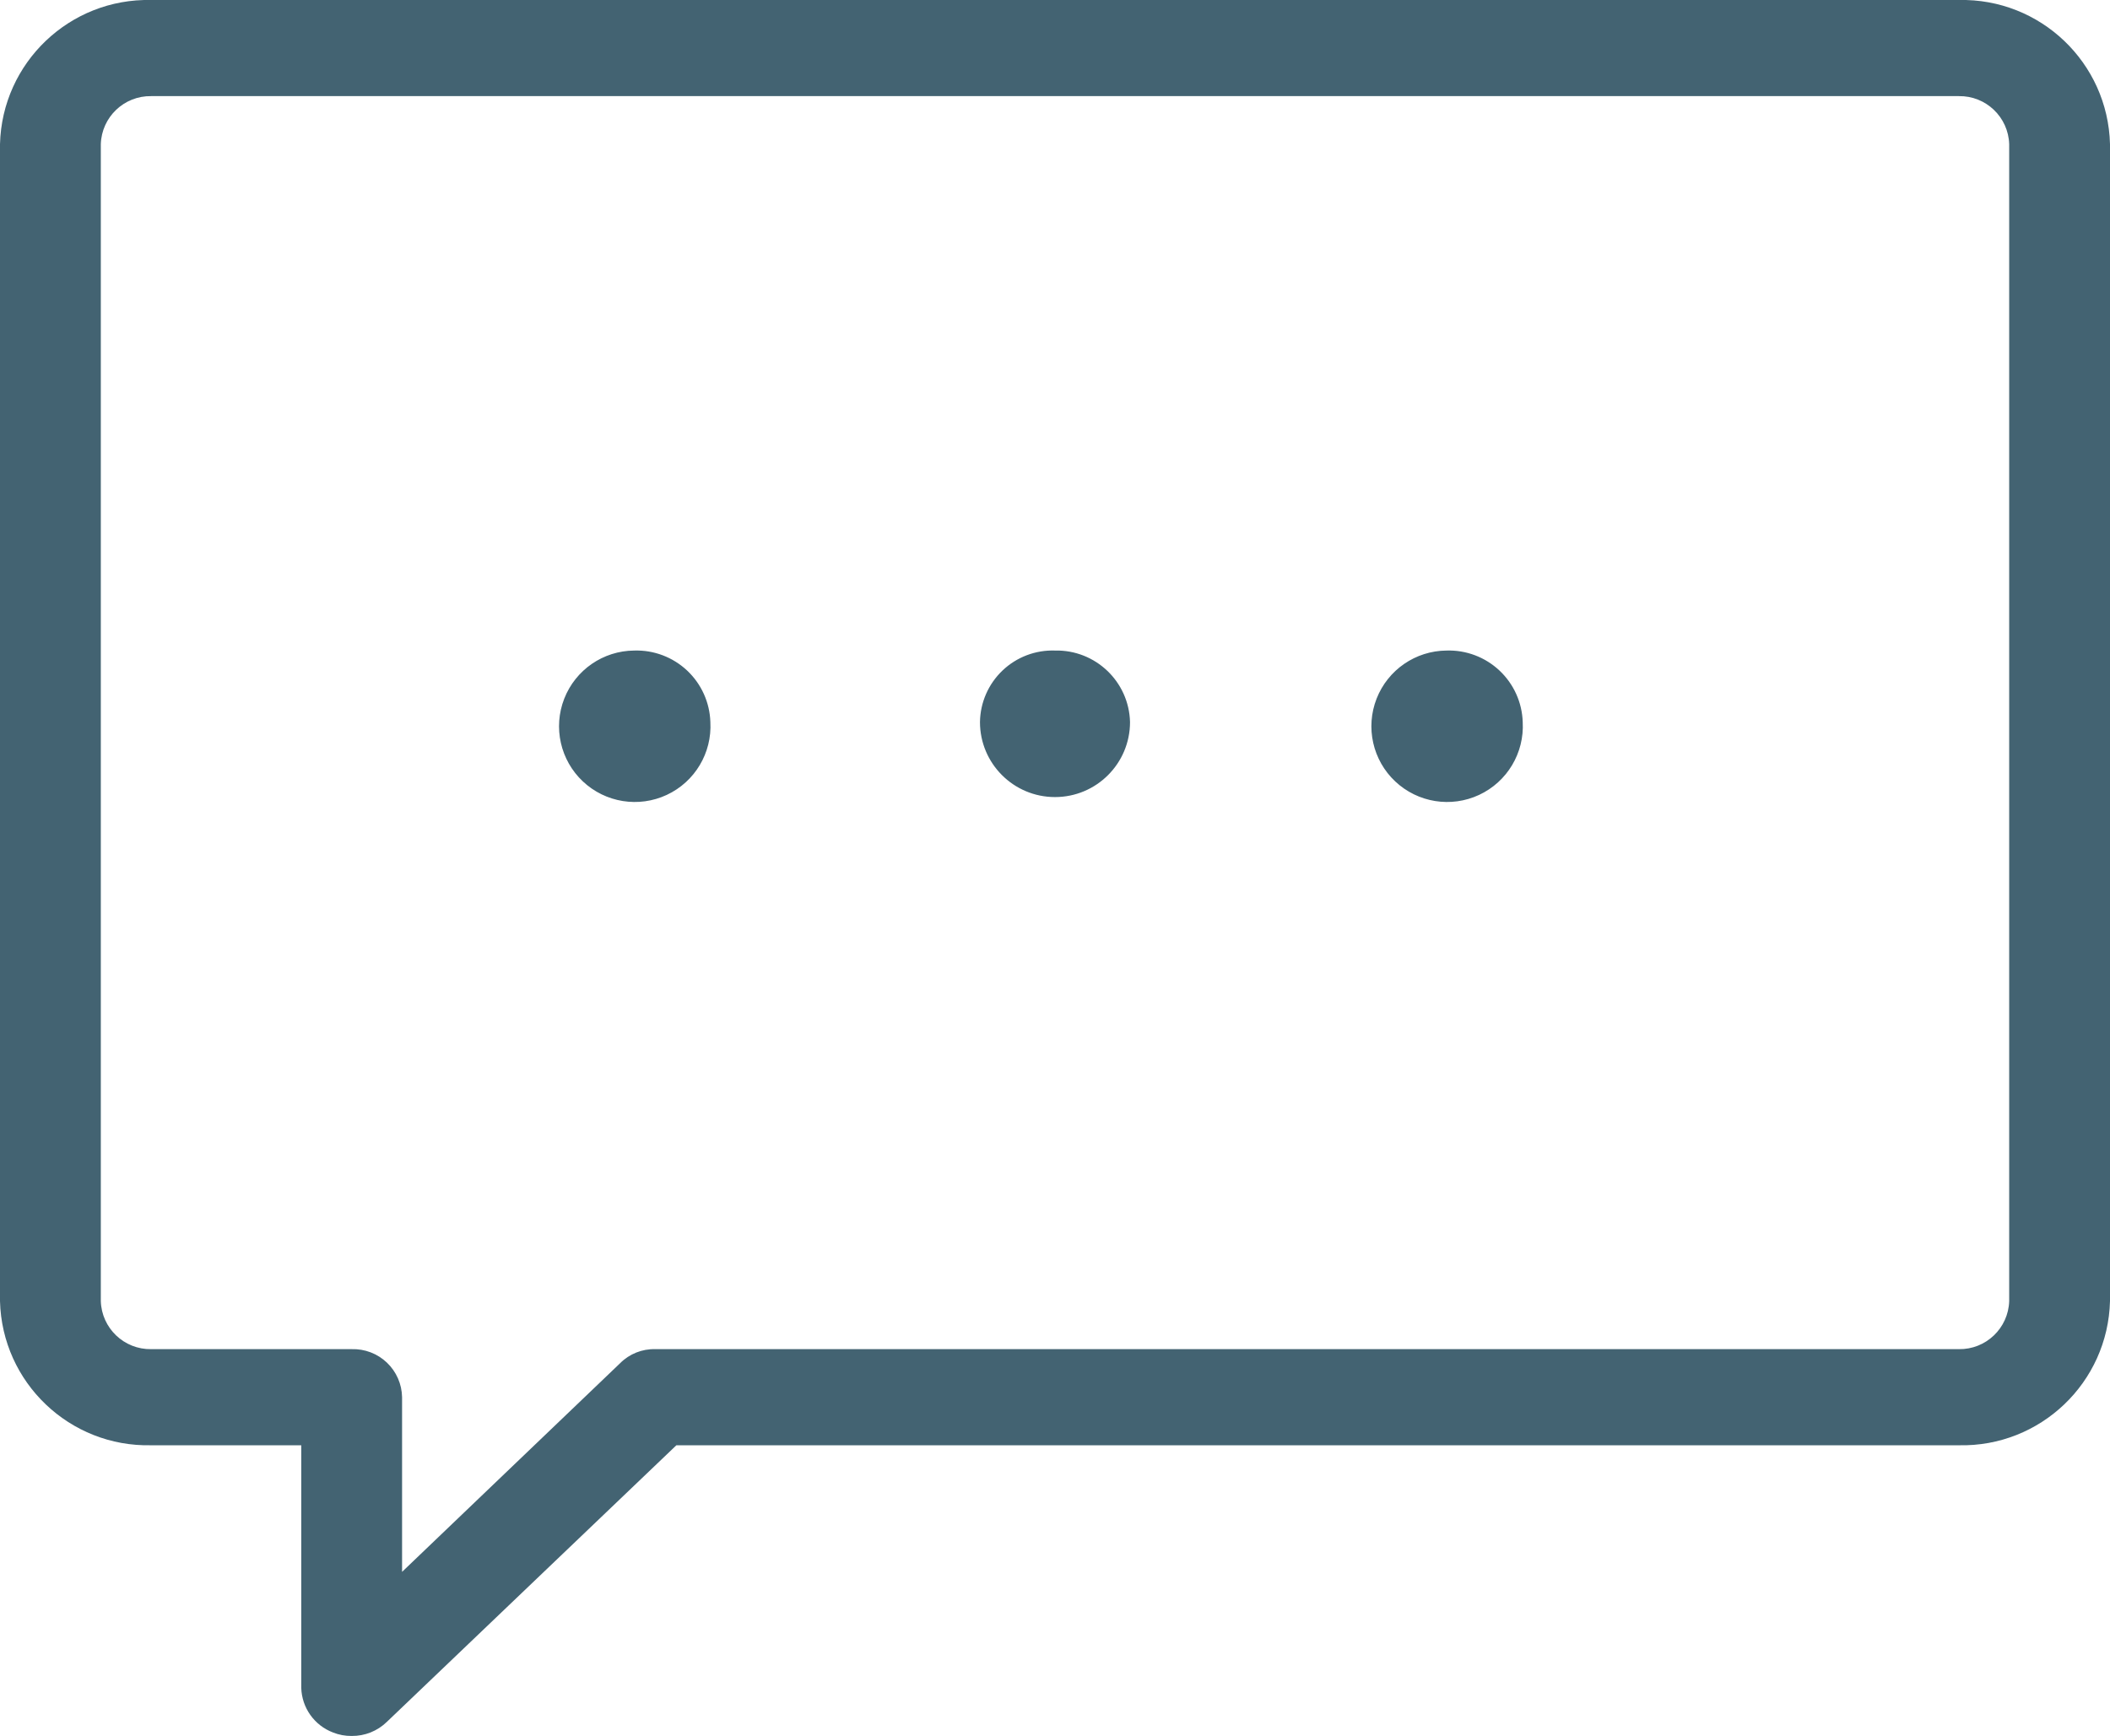
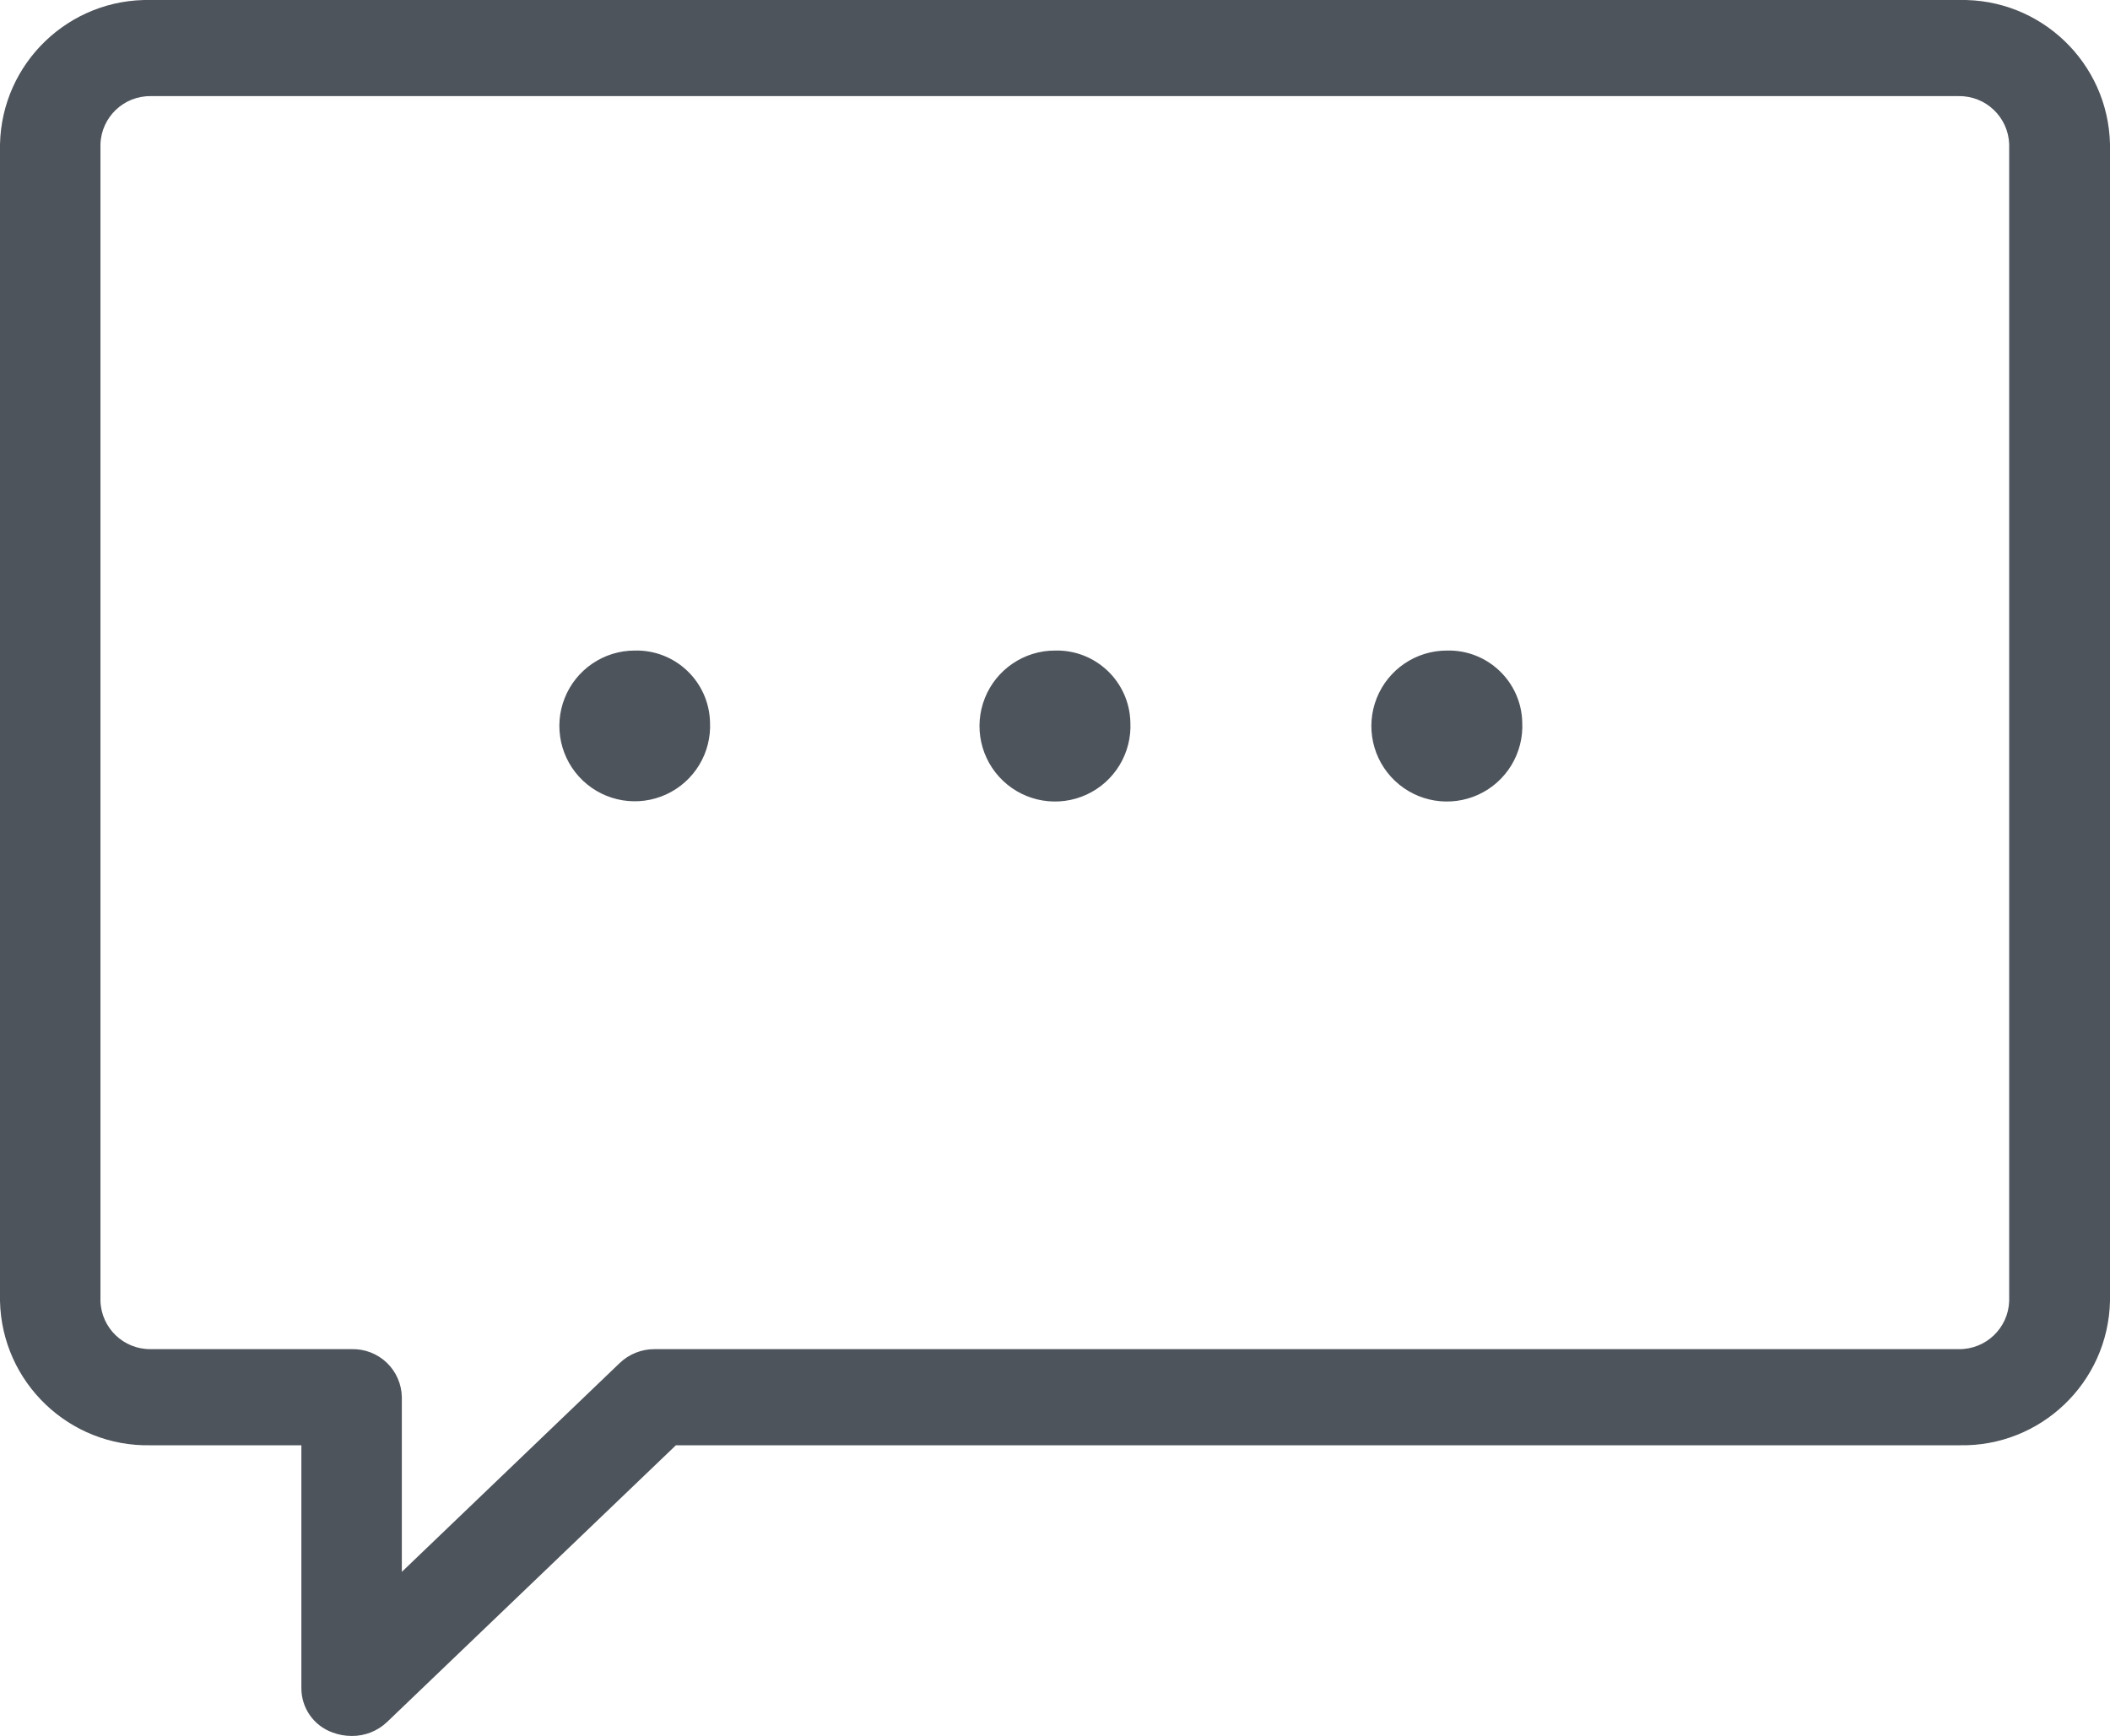
<svg xmlns="http://www.w3.org/2000/svg" width="18" height="14.81" viewBox="0 0 18 14.81">
  <defs>
    <style>
      .cls-1 {
-         fill: #436372;
+         fill: #222933;
        fill-rule: evenodd;
+         opacity: 0.8;
      }
    </style>
  </defs>
-   <path class="cls-1" d="M1169,2970a0.415,0.415,0,0,1-.16-0.03,0.42,0.42,0,0,1-.27-0.38v-2.07h-1.28a1.262,1.262,0,0,1-1.29-1.23v-9.87a1.262,1.262,0,0,1,1.29-1.23h15.42a1.262,1.262,0,0,1,1.29,1.23v9.87a1.262,1.262,0,0,1-1.29,1.23h-10.94l-2.47,2.36A0.423,0.423,0,0,1,1169,2970Zm-1.71-13.99a0.423,0.423,0,0,0-.43.41v9.87a0.423,0.423,0,0,0,.43.41H1169a0.417,0.417,0,0,1,.43.41v1.49l1.86-1.78a0.407,0.407,0,0,1,.3-0.12h11.12a0.423,0.423,0,0,0,.43-0.41v-9.87a0.423,0.423,0,0,0-.43-0.41h-15.42Zm4.77,5.34a0.646,0.646,0,1,1-.65-0.61A0.63,0.63,0,0,1,1172.06,2961.35Zm3.58,0a0.64,0.64,0,0,1-1.28,0,0.619,0.619,0,0,1,.64-0.61A0.626,0.626,0,0,1,1175.64,2961.35Zm3.35,0a0.646,0.646,0,1,1-.65-0.61A0.63,0.63,0,0,1,1178.99,2961.35Z" transform="translate(-1166 -2955.19)" />
+   <path class="cls-1" d="M951,1133a0.466,0.466,0,0,1-.164-0.03,0.4,0.4,0,0,1-.265-0.38v-2.07h-1.285a1.259,1.259,0,0,1-1.286-1.23v-9.87a1.259,1.259,0,0,1,1.286-1.23h15.428a1.259,1.259,0,0,1,1.286,1.23v9.87a1.259,1.259,0,0,1-1.286,1.23H953.766l-2.463,2.36A0.432,0.432,0,0,1,951,1133Zm-1.714-13.99a0.424,0.424,0,0,0-.429.41v9.87a0.424,0.424,0,0,0,.429.41H951a0.417,0.417,0,0,1,.428.41v1.49l1.857-1.78a0.427,0.427,0,0,1,.3-0.12h11.126a0.425,0.425,0,0,0,.429-0.41v-9.87a0.425,0.425,0,0,0-.429-0.41H949.286Zm4.771,5.34a0.643,0.643,0,1,1-.643-0.61A0.627,0.627,0,0,1,954.057,1124.35Zm3.586,0a0.644,0.644,0,1,1-.643-0.61A0.627,0.627,0,0,1,957.643,1124.35Zm3.343,0a0.644,0.644,0,1,1-.643-0.61A0.627,0.627,0,0,1,960.986,1124.35Z" transform="translate(-948 -1118.19)" />
</svg>
